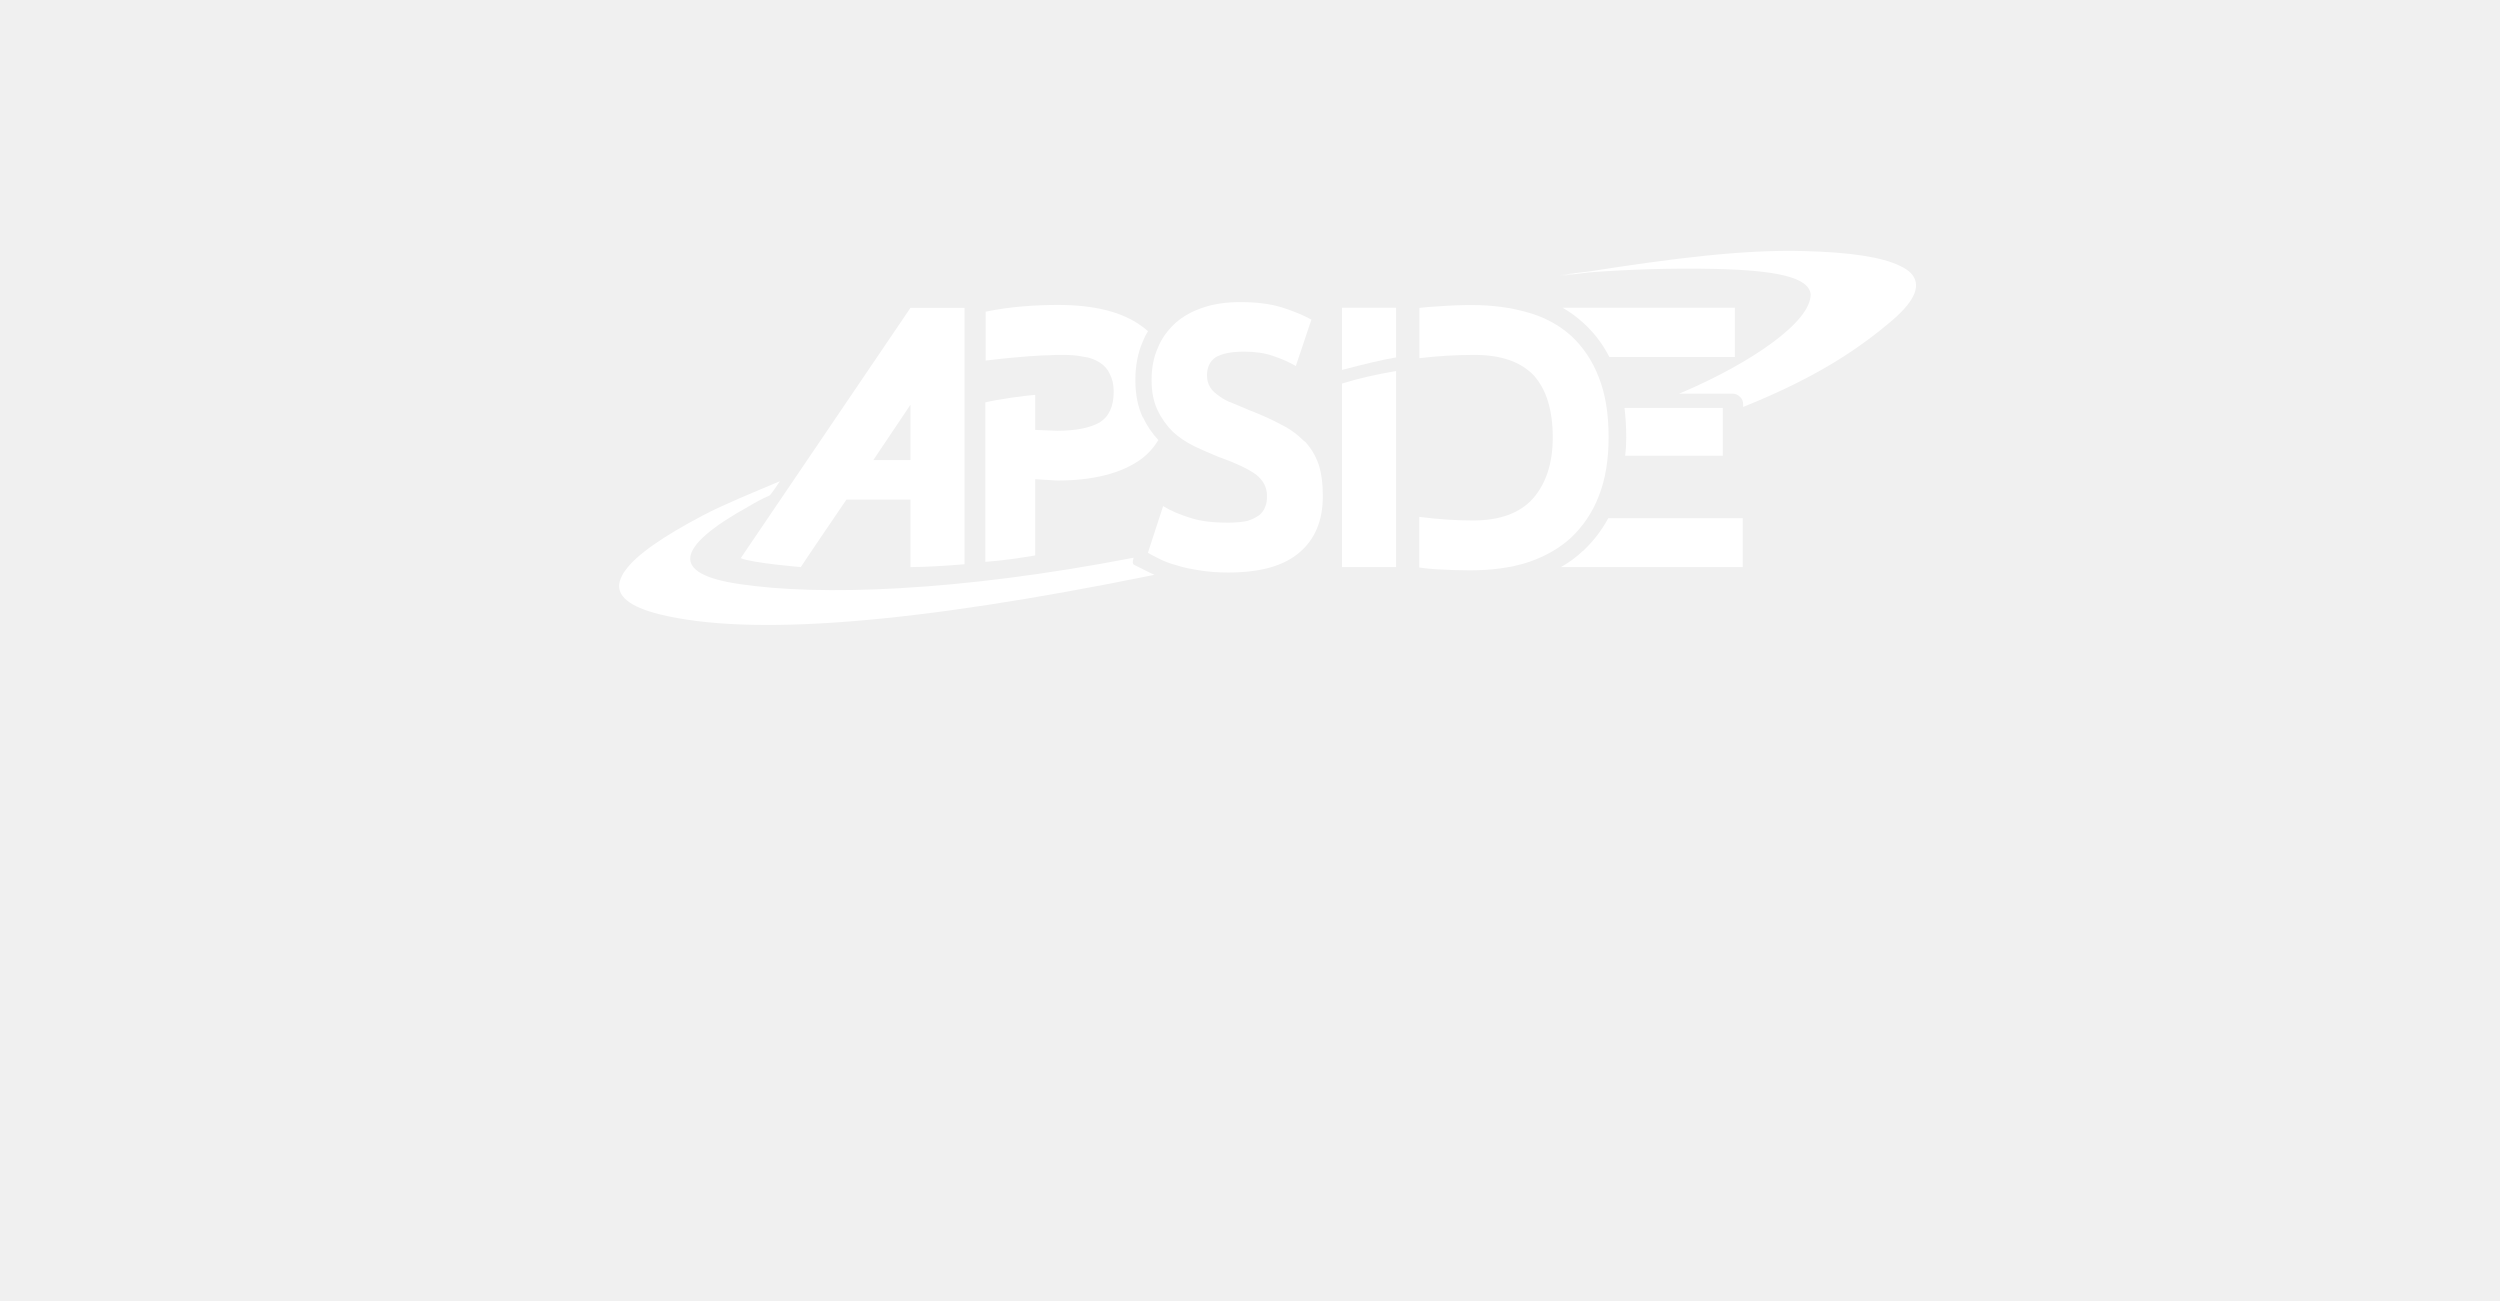
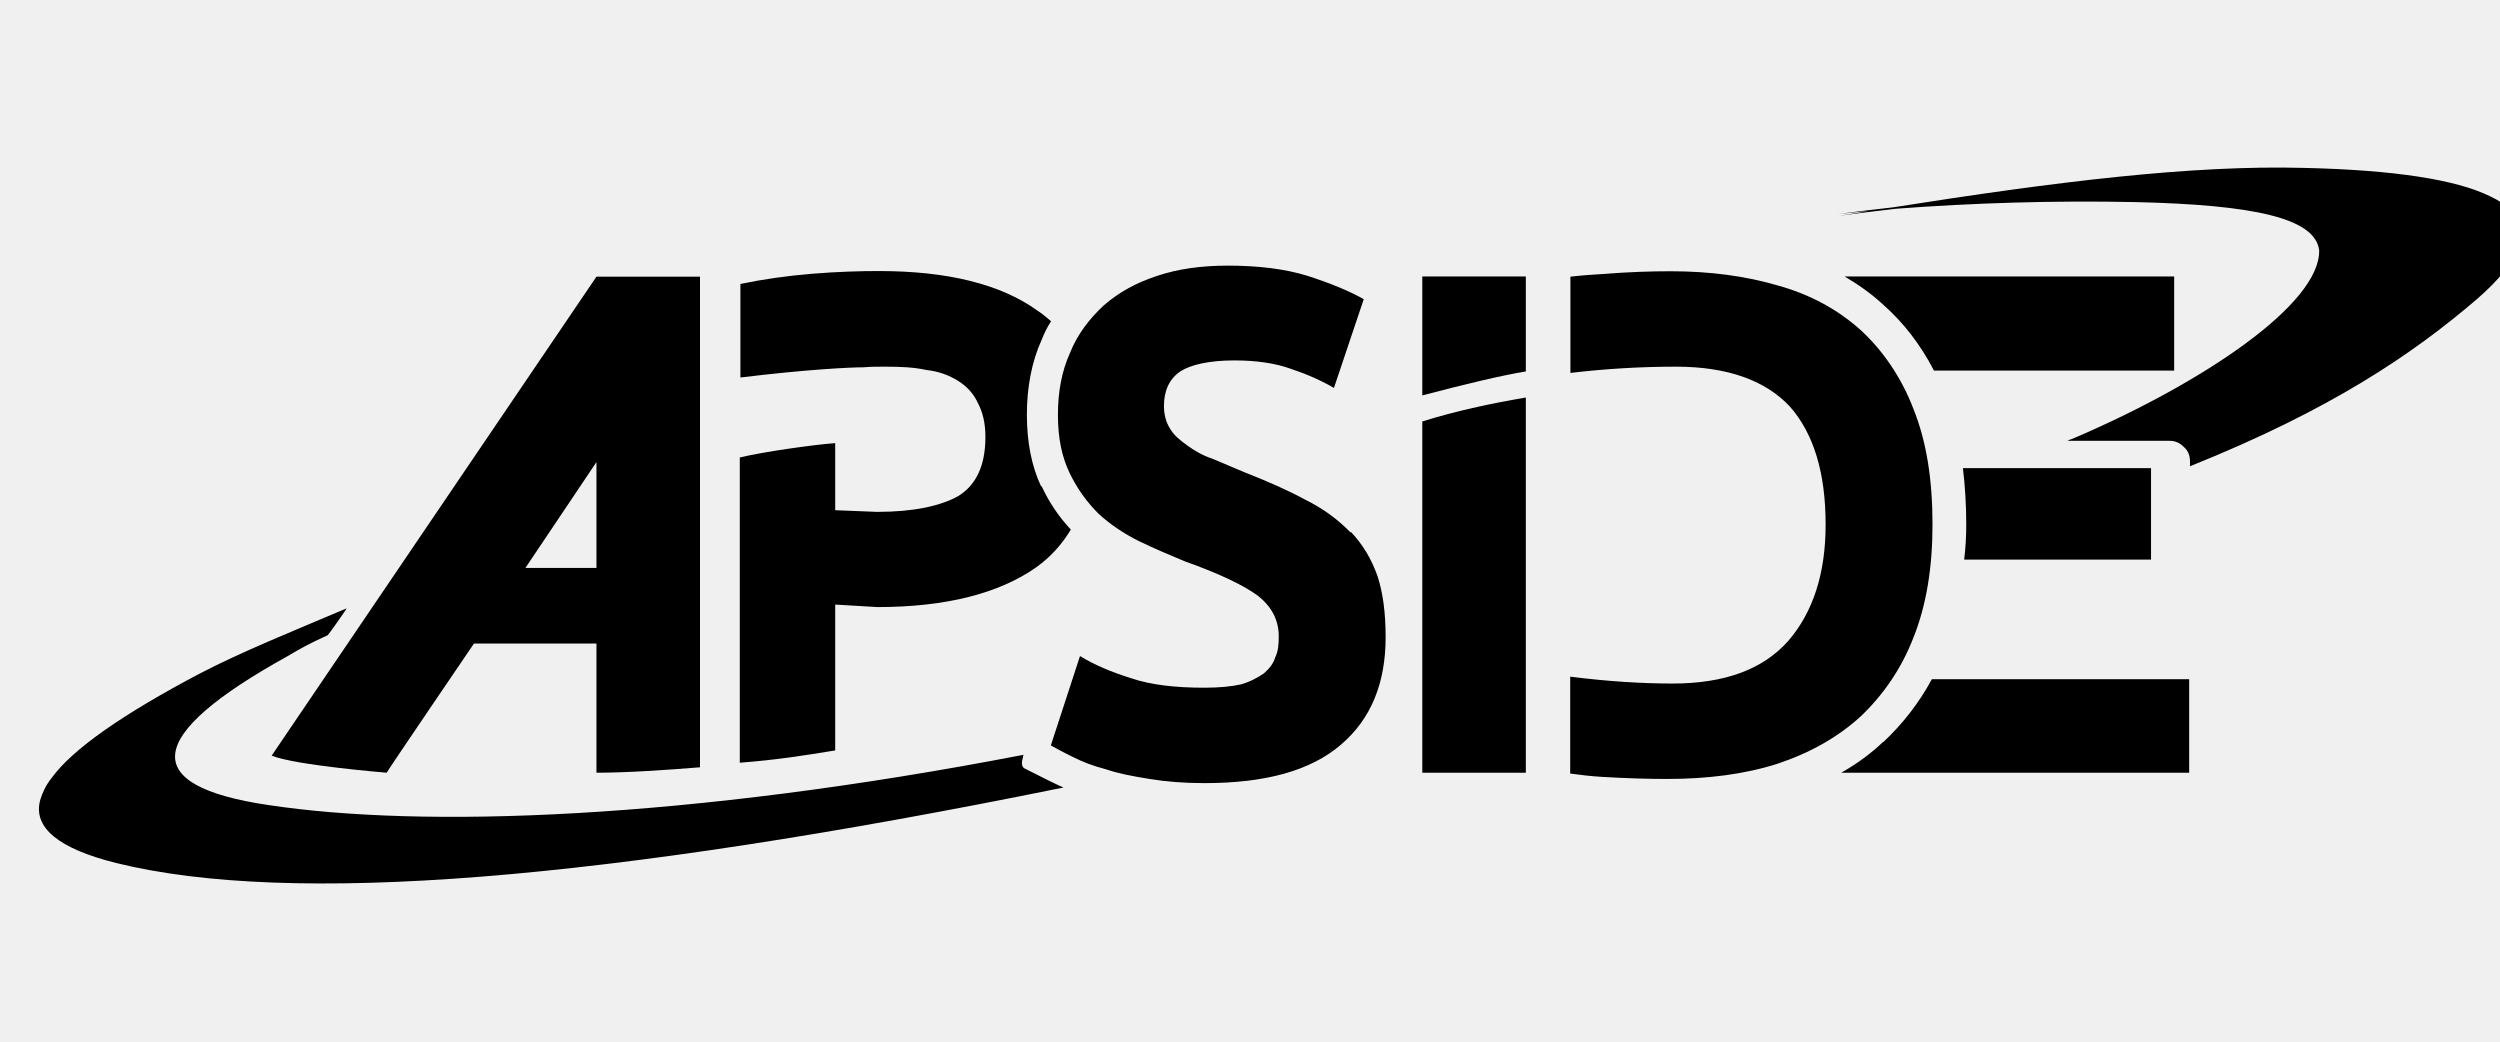
- <svg xmlns="http://www.w3.org/2000/svg" id="logo-lockup-en" viewBox="0 0 229.64 119.5">
-   <defs>
-     <style>
-             .cls-1{fill:#e31937;}.cls-2{fill:#fff;}.cls-3{fill:none;}.cls-4{isolation:isolate;}
-         </style>
-   </defs>
-   <g id="Logo-officiel">
-     <g id="Calque_1-2">
-       <path class="cls-2" d="M95.1,44.02l2.01.12c3.31,0,5.85-.66,7.63-1.91.68-.49,1.23-1.09,1.66-1.81-.55-.59-1.04-1.29-1.4-2.08h-.03c-.45-.96-.68-2.11-.68-3.43s.23-2.54.71-3.6c.13-.33.26-.59.45-.89-.23-.2-.42-.36-.68-.53-1.75-1.25-4.29-1.88-7.57-1.88-.94,0-1.98.03-3.22.13-1.2.1-2.34.26-3.44.49v4.49c3.28-.4,5.33-.49,5.91-.49.32-.03.68-.03,1.04-.03.75,0,1.4.03,1.98.16.62.07,1.1.26,1.53.53.42.26.75.63.94,1.06.23.43.36.96.36,1.62,0,1.39-.45,2.31-1.3,2.84-.88.49-2.18.76-3.9.76l-2.01-.08v-3.22c-1.01.07-3.54.43-4.58.69v14.65c1.75-.13,3.18-.36,4.58-.59v-6.98h0Z" />
-       <path class="cls-2" d="M147.83,32.79h11.53v-4.52h-15.82c.68.4,1.27.82,1.85,1.35.97.86,1.79,1.91,2.44,3.17Z" />
-       <path class="cls-2" d="M145.42,50.61h-.03c-.58.56-1.27,1.06-2.01,1.48h16.7v-4.49h-12.35c-.62,1.15-1.4,2.14-2.31,3h0Z" />
-       <path class="cls-2" d="M73.56,52.09c.06-.13,4.19-6.2,4.19-6.2h5.88v6.2c1.49,0,3.35-.13,4.97-.26v-23.55h-4.97s-15.43,22.76-15.59,22.99c1.1.46,5.52.82,5.52.82ZM83.63,37.18v5.08h-3.41l3.41-5.08Z" />
-       <path class="cls-2" d="M128.24,28.27h-4.97v5.71c2.14-.56,3.8-.96,4.97-1.15v-4.55Z" />
-       <path class="cls-2" d="M123.27,52.09h4.97v-18.01c-1.75.3-3.41.66-4.97,1.15v16.86Z" />
-       <path class="cls-2" d="M119.82,40.55c-.58-.59-1.27-1.12-2.14-1.55-.84-.46-1.82-.89-2.99-1.35-.52-.23-1.04-.43-1.49-.63-.49-.16-.88-.4-1.2-.63-.36-.26-.65-.49-.84-.82-.19-.3-.29-.66-.29-1.09,0-.73.26-1.29.78-1.65.52-.33,1.4-.53,2.6-.53,1.04,0,1.95.13,2.7.4.78.26,1.46.56,2.08.92l1.43-4.26c-.71-.4-1.59-.76-2.7-1.12-1.07-.33-2.34-.49-3.83-.49-1.27,0-2.4.16-3.38.49-1.01.33-1.85.79-2.57,1.42-.68.63-1.27,1.39-1.62,2.28-.39.86-.58,1.85-.58,2.97s.19,2.01.55,2.77c.36.76.84,1.42,1.4,1.98.58.53,1.23.96,1.95,1.32.75.36,1.46.66,2.18.96,1.66.59,2.83,1.15,3.51,1.65.68.53,1.01,1.19,1.01,1.95,0,.4-.03.73-.16.99-.1.33-.29.56-.55.79-.29.2-.65.4-1.1.53-.45.1-1.04.16-1.75.16-1.4,0-2.57-.13-3.54-.46-.97-.3-1.79-.66-2.44-1.06l-1.4,4.29c.29.16.65.36,1.07.56.45.23.97.43,1.59.59.58.2,1.27.33,2.08.46.78.13,1.66.2,2.63.2,2.92,0,5.1-.59,6.56-1.85,1.43-1.22,2.14-2.94,2.14-5.15,0-1.19-.13-2.14-.39-2.94-.29-.82-.71-1.52-1.27-2.11h0Z" />
-       <path class="cls-2" d="M146.85,45.59c.62-1.55.91-3.36.91-5.41,0-2.18-.29-3.99-.91-5.54-.58-1.52-1.46-2.8-2.53-3.79-1.1-.99-2.44-1.72-3.96-2.14-1.56-.46-3.28-.69-5.17-.69-.91,0-1.95.03-3.22.13-.52.03-1.07.07-1.59.13v4.62c1.69-.2,3.38-.3,5.07-.3,2.47,0,4.29.66,5.46,1.91,1.14,1.29,1.72,3.17,1.72,5.67,0,2.38-.62,4.22-1.79,5.58-1.23,1.39-3.09,2.05-5.56,2.05-1.46,0-3.09-.1-4.91-.33v4.65c.49.07,1.01.13,1.53.16,1.17.07,2.24.1,3.12.1,1.95,0,3.74-.23,5.3-.73,1.59-.53,2.92-1.29,4-2.28,1.07-1.02,1.95-2.28,2.53-3.79h0Z" />
-       <path class="cls-2" d="M158.25,41.86v-4.39h-9.03c.1.82.16,1.75.16,2.71,0,.56-.03,1.12-.1,1.68h8.97,0Z" />
-       <path class="cls-2" d="M104.1,51.33l.03-.1c-16.21,3.13-28.88,3.53-36.26,2.41-6.24-.92-5.95-3.33.91-7.13.68-.4,1.01-.59,1.95-1.02.1-.1.88-1.22.91-1.29-2.5,1.06-5.1,2.11-7.05,3.13-3.7,1.95-6.11,3.63-7.11,5.01-.29.36-.45.73-.55,1.06-.36,1.32.88,2.34,3.67,3.03,8.32,2.05,23.23.89,45.45-3.63-.26-.1-1.17-.56-1.88-.92-.16-.1-.13-.33-.06-.56Z" />
-       <path class="cls-2" d="M175.51,25.07c-.23-.23-.58-.46-1.01-.66-1.62-.79-4.58-1.25-8.87-1.35-5.44-.15-12.01.67-19.75,1.89-.86.1-1.73.2-2.63.32.48-.05.96-.09,1.45-.14-.48.08-.96.16-1.45.23.94-.12,1.86-.24,2.75-.34,3.72-.28,7.55-.4,11.48-.32,5.69.13,8.64.76,8.84,2.31.06,2.58-5.57,6.35-11.63,8.96-.1.04-.19.08-.29.12-.03,0-.1.03-.16.07h4.91c.26,0,.49.1.68.3.19.16.29.4.29.69v.23c6.76-2.71,10.69-5.38,13.77-8.02,2.08-1.81,2.63-3.23,1.62-4.29Z" />
-     </g>
-   </g>
+ <svg xmlns="http://www.w3.org/2000/svg" viewBox="55 15 120 50">
+   <path d="m95.1 44.02 2.01.12c3.31 0 5.85-.66 7.63-1.91.68-.49 1.23-1.09 1.66-1.81a7.8 7.8 0 0 1-1.4-2.08h-.03c-.45-.96-.68-2.11-.68-3.43s.23-2.54.71-3.6c.13-.33.26-.59.45-.89-.23-.2-.42-.36-.68-.53-1.75-1.25-4.29-1.88-7.57-1.88-.94 0-1.98.03-3.22.13-1.2.1-2.34.26-3.44.49v4.49c3.28-.4 5.33-.49 5.91-.49.32-.03.68-.03 1.04-.03.75 0 1.4.03 1.98.16.62.07 1.1.26 1.53.53.42.26.75.63.94 1.06.23.43.36.96.36 1.62 0 1.39-.45 2.31-1.3 2.84-.88.49-2.18.76-3.9.76l-2.01-.08v-3.22c-1.01.07-3.54.43-4.58.69v14.65c1.75-.13 3.18-.36 4.58-.59v-6.98Zm52.73-11.23h11.53v-4.52h-15.82c.68.4 1.27.82 1.85 1.35.97.86 1.79 1.91 2.44 3.17m-2.41 17.82h-.03c-.58.56-1.27 1.06-2.01 1.48h16.7V47.6h-12.35c-.62 1.15-1.4 2.14-2.31 3Zm-71.86 1.48c.06-.13 4.19-6.2 4.19-6.2h5.88v6.2c1.49 0 3.35-.13 4.97-.26V28.28h-4.97S68.2 51.04 68.04 51.27c1.1.46 5.52.82 5.52.82m10.07-14.91v5.08h-3.41zm44.61-8.91h-4.97v5.71c2.14-.56 3.8-.96 4.97-1.15v-4.55Zm-4.97 23.82h4.97V34.08c-1.75.3-3.41.66-4.97 1.15z" />fil
+   <path d="M119.82 40.55a7.8 7.8 0 0 0-2.14-1.55c-.84-.46-1.82-.89-2.99-1.35-.52-.23-1.04-.43-1.49-.63-.49-.16-.88-.4-1.2-.63-.36-.26-.65-.49-.84-.82-.19-.3-.29-.66-.29-1.09 0-.73.26-1.29.78-1.65.52-.33 1.4-.53 2.6-.53 1.04 0 1.95.13 2.7.4.78.26 1.46.56 2.08.92l1.43-4.26c-.71-.4-1.59-.76-2.7-1.12-1.07-.33-2.34-.49-3.83-.49-1.27 0-2.4.16-3.38.49-1.01.33-1.85.79-2.57 1.42-.68.63-1.27 1.39-1.62 2.28-.39.86-.58 1.85-.58 2.97s.19 2.01.55 2.77.84 1.42 1.4 1.98c.58.53 1.23.96 1.95 1.32.75.36 1.46.66 2.18.96 1.66.59 2.83 1.15 3.51 1.65.68.53 1.01 1.19 1.01 1.95 0 .4-.03.73-.16.99-.1.33-.29.56-.55.79-.29.2-.65.4-1.1.53-.45.1-1.04.16-1.75.16-1.4 0-2.57-.13-3.54-.46-.97-.3-1.79-.66-2.44-1.06l-1.4 4.29c.29.16.65.36 1.07.56.45.23.97.43 1.59.59.58.2 1.27.33 2.08.46.78.13 1.66.2 2.63.2 2.92 0 5.1-.59 6.56-1.85 1.43-1.22 2.14-2.94 2.14-5.15 0-1.19-.13-2.14-.39-2.94-.29-.82-.71-1.52-1.27-2.11Zm27.03 5.04c.62-1.55.91-3.36.91-5.41 0-2.18-.29-3.99-.91-5.54-.58-1.52-1.46-2.8-2.53-3.79-1.1-.99-2.44-1.72-3.96-2.14-1.56-.46-3.28-.69-5.17-.69-.91 0-1.95.03-3.22.13-.52.03-1.07.07-1.59.13v4.62q2.535-.3 5.07-.3c2.47 0 4.29.66 5.46 1.91 1.14 1.29 1.72 3.17 1.72 5.67 0 2.38-.62 4.22-1.79 5.58-1.23 1.39-3.09 2.05-5.56 2.05-1.46 0-3.09-.1-4.91-.33v4.65c.49.07 1.01.13 1.53.16 1.17.07 2.24.1 3.12.1 1.95 0 3.74-.23 5.3-.73 1.59-.53 2.92-1.29 4-2.28 1.07-1.02 1.95-2.28 2.53-3.79m11.4-3.73v-4.39h-9.03c.1.82.16 1.75.16 2.71 0 .56-.03 1.12-.1 1.68zm-54.15 9.47.03-.1c-16.21 3.13-28.88 3.53-36.26 2.41-6.24-.92-5.95-3.33.91-7.13.68-.4 1.01-.59 1.95-1.02.1-.1.88-1.22.91-1.29-2.5 1.06-5.1 2.11-7.05 3.13-3.7 1.95-6.11 3.63-7.11 5.01-.29.36-.45.73-.55 1.06-.36 1.32.88 2.34 3.67 3.03 8.32 2.05 23.23.89 45.45-3.63-.26-.1-1.17-.56-1.88-.92-.16-.1-.13-.33-.06-.56Zm71.41-26.26c-.23-.23-.58-.46-1.01-.66-1.62-.79-4.58-1.25-8.87-1.35-5.44-.15-12.01.67-19.75 1.89-.86.1-1.73.2-2.63.32.48-.05.96-.09 1.45-.14-.48.08-.96.16-1.45.23.94-.12 1.86-.24 2.75-.34 3.72-.28 7.55-.4 11.48-.32 5.69.13 8.64.76 8.84 2.31.06 2.58-5.57 6.35-11.63 8.96-.1.04-.19.08-.29.12-.03 0-.1.03-.16.07h4.91c.26 0 .49.1.68.3.19.16.29.4.29.69v.23c6.76-2.71 10.69-5.38 13.77-8.02 2.08-1.81 2.63-3.23 1.62-4.29" />
</svg>
